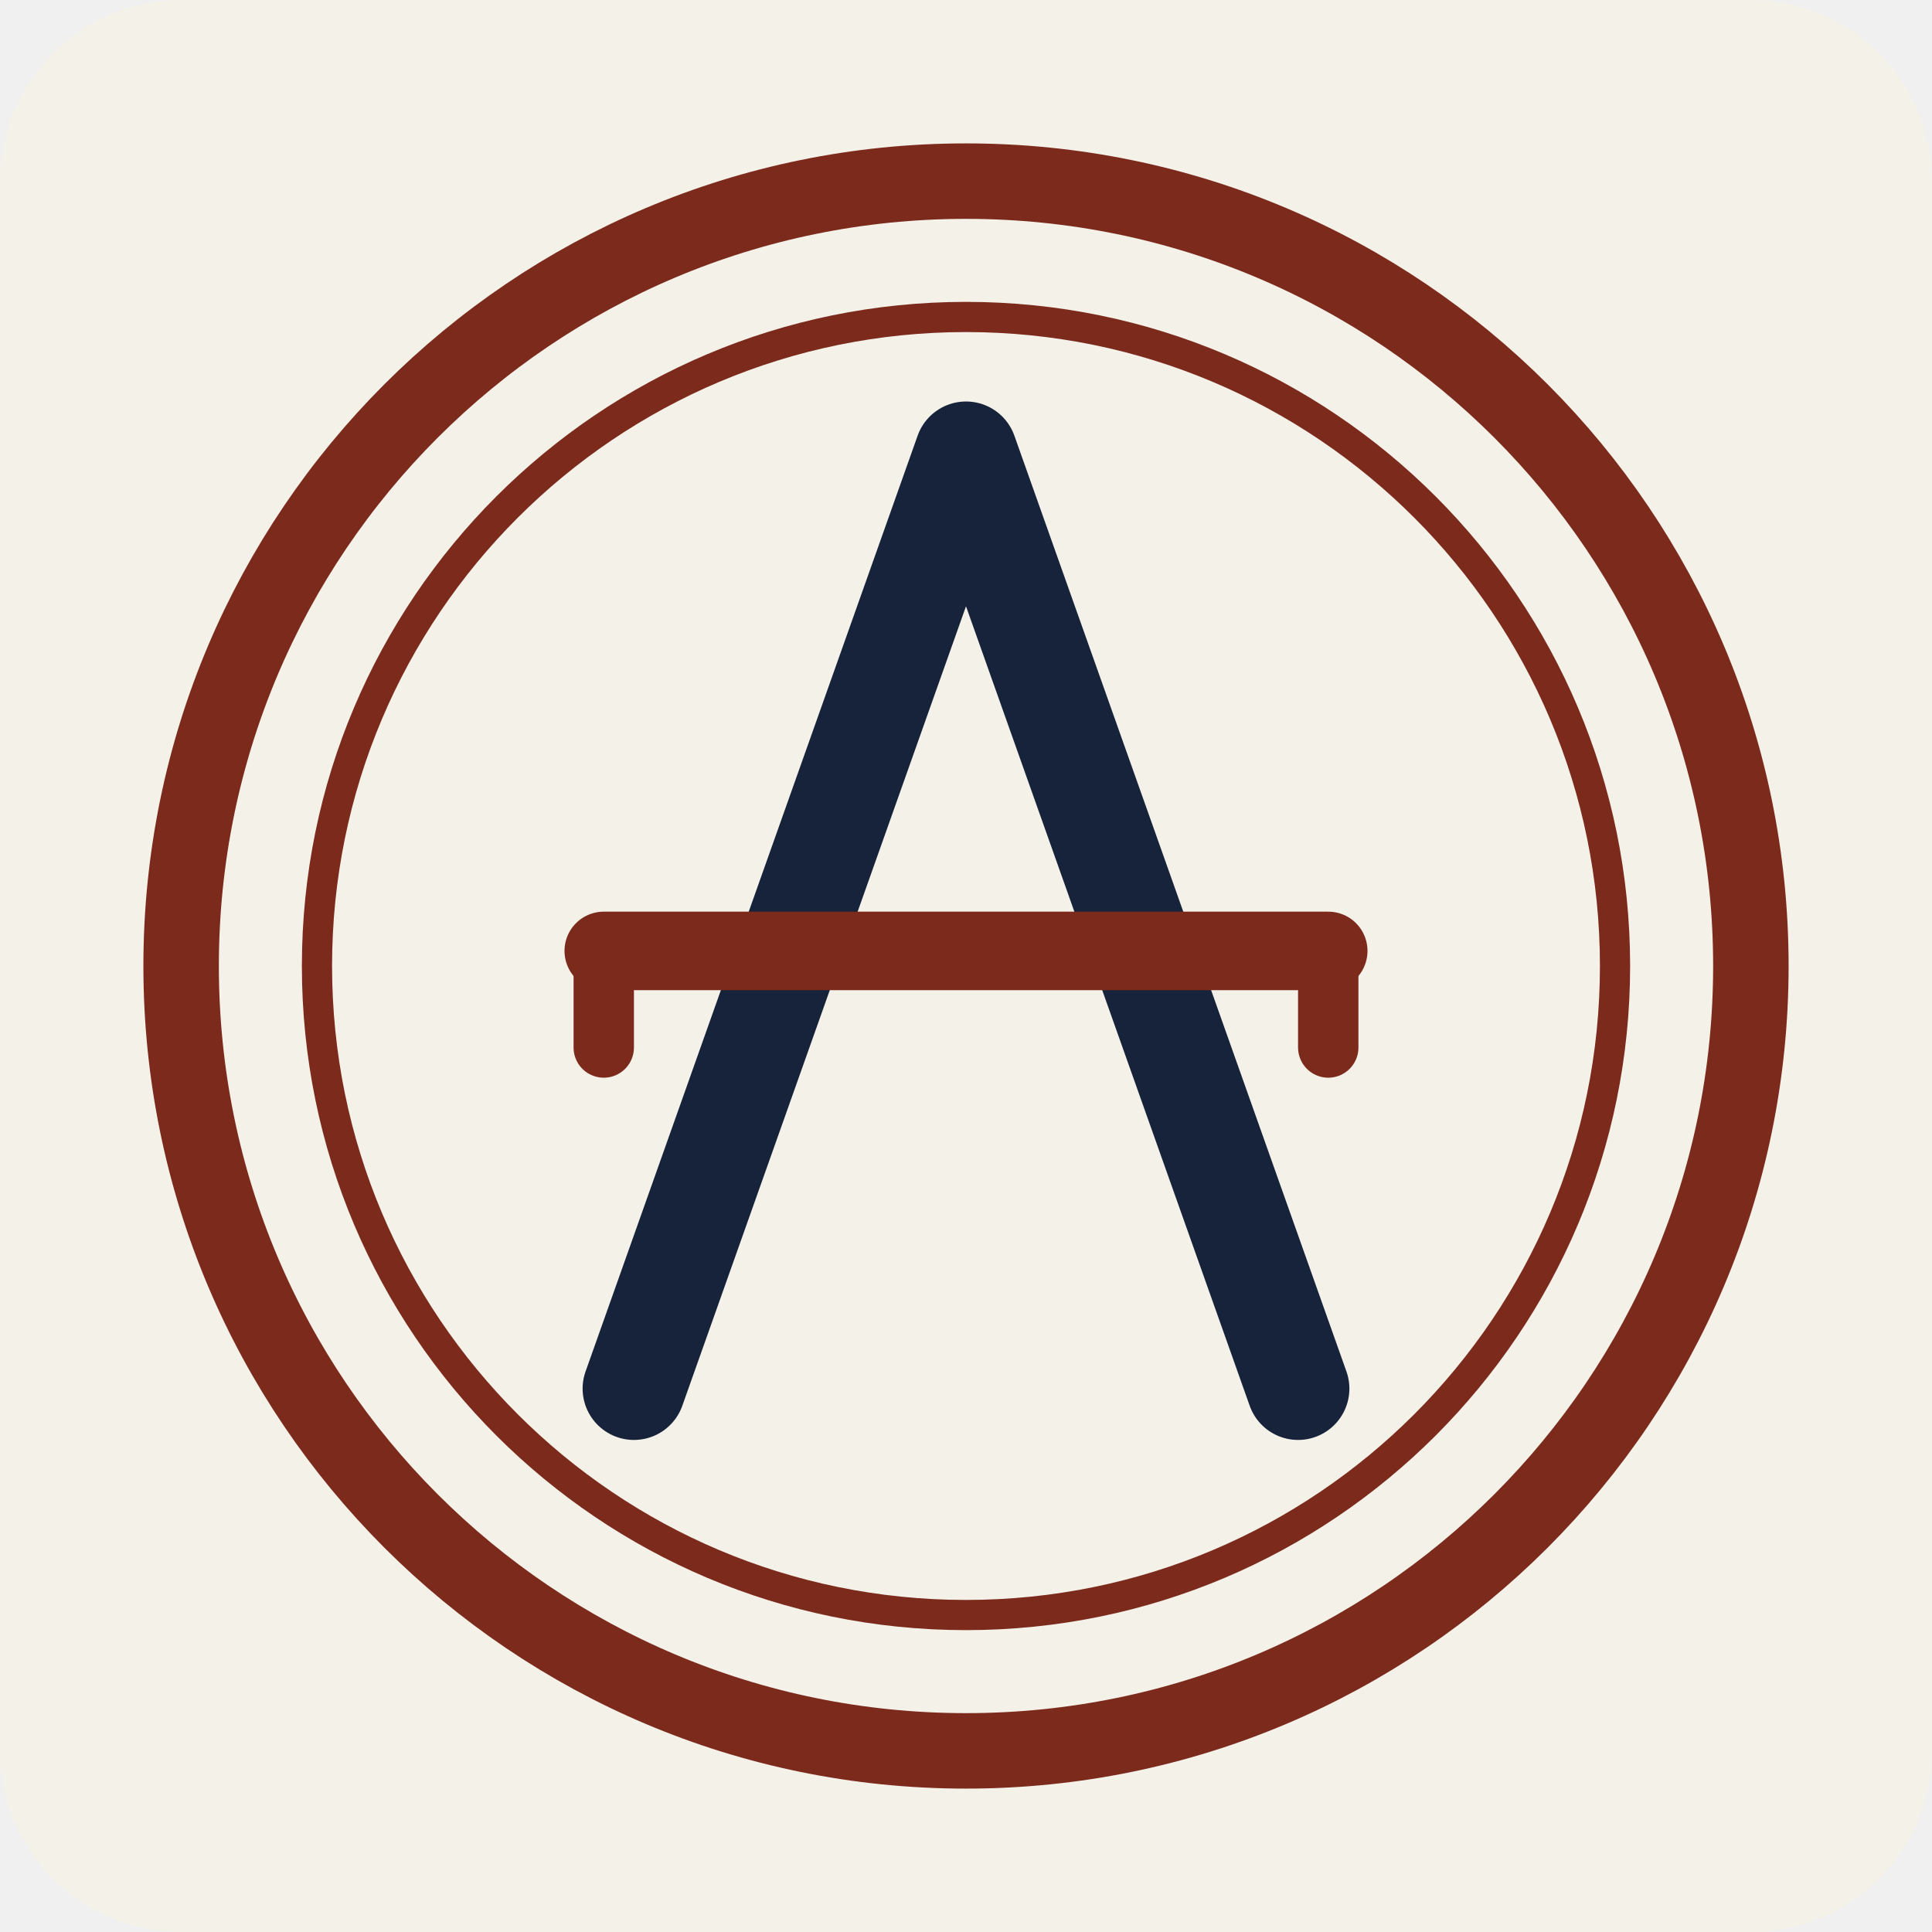
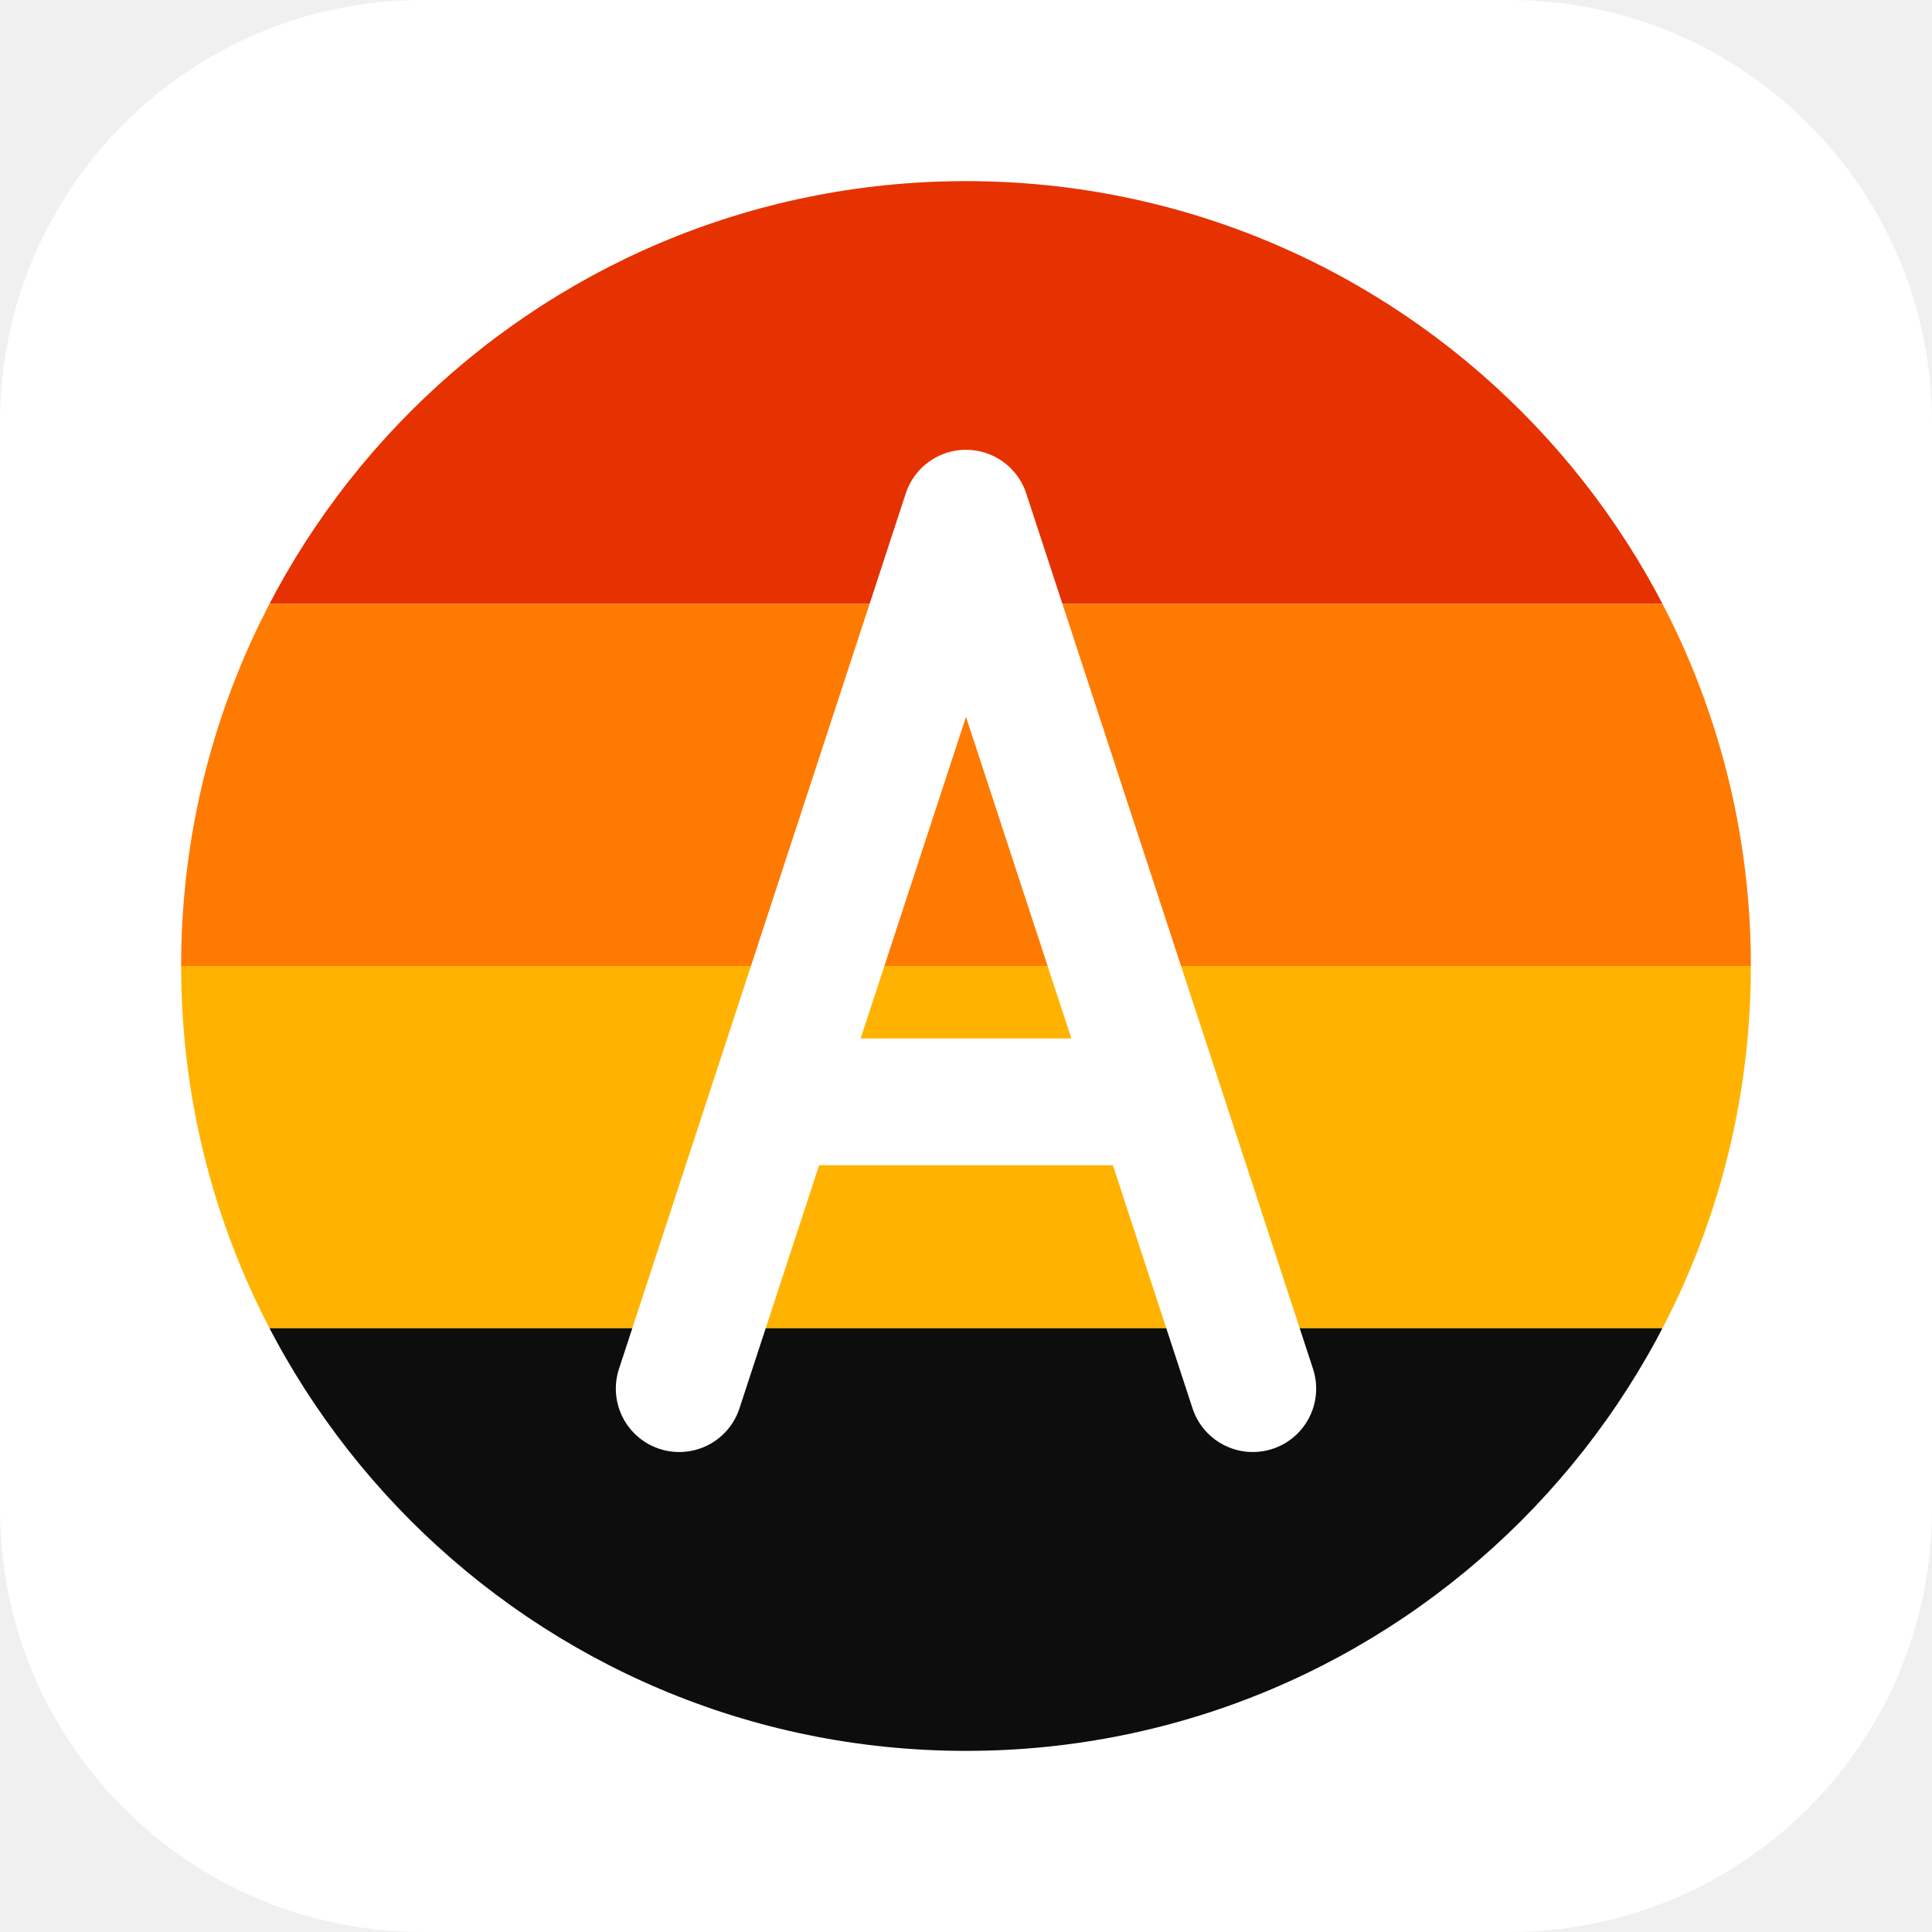
<svg xmlns="http://www.w3.org/2000/svg" viewBox="0 0 64 64">
-   <rect width="64" height="64" rx="6" fill="#f4f1e9" />
-   <circle cx="32" cy="32" r="26" fill="none" stroke="#7c2a1c" stroke-width="2.5" />
-   <circle cx="32" cy="32" r="21.5" fill="none" stroke="#7c2a1c" stroke-width="1" />
-   <path d="M32 15 L21 46 M32 15 L43 46" stroke="#16233a" stroke-width="3.4" stroke-linecap="round" fill="none" />
-   <path d="M20 31.5 H44" stroke="#7c2a1c" stroke-width="2.6" stroke-linecap="round" />
-   <path d="M20 31.5 v3.2 M44 31.5 v3.2" stroke="#7c2a1c" stroke-width="2" stroke-linecap="round" />
+   <defs>
+     <clipPath id="c">
+       <circle cx="32" cy="32" r="26" />
+     </clipPath>
+   </defs>
+   <rect width="64" height="64" rx="14" fill="#ffffff" />
+   <g clip-path="url(#c)">
+     <rect x="6" y="6" width="52" height="14" fill="#e63200" />
+     <rect x="6" y="20" width="52" height="12" fill="#ff7a00" />
+     <rect x="6" y="32" width="52" height="12" fill="#ffb300" />
+     <rect x="6" y="44" width="52" height="14" fill="#0d0d0d" />
+   </g>
+   <path d="M32 17 L22.5 46 M32 17 L41.5 46 M25.8 36.5 H38.2" stroke="#ffffff" stroke-width="4.2" stroke-linecap="round" fill="none" />
</svg>
